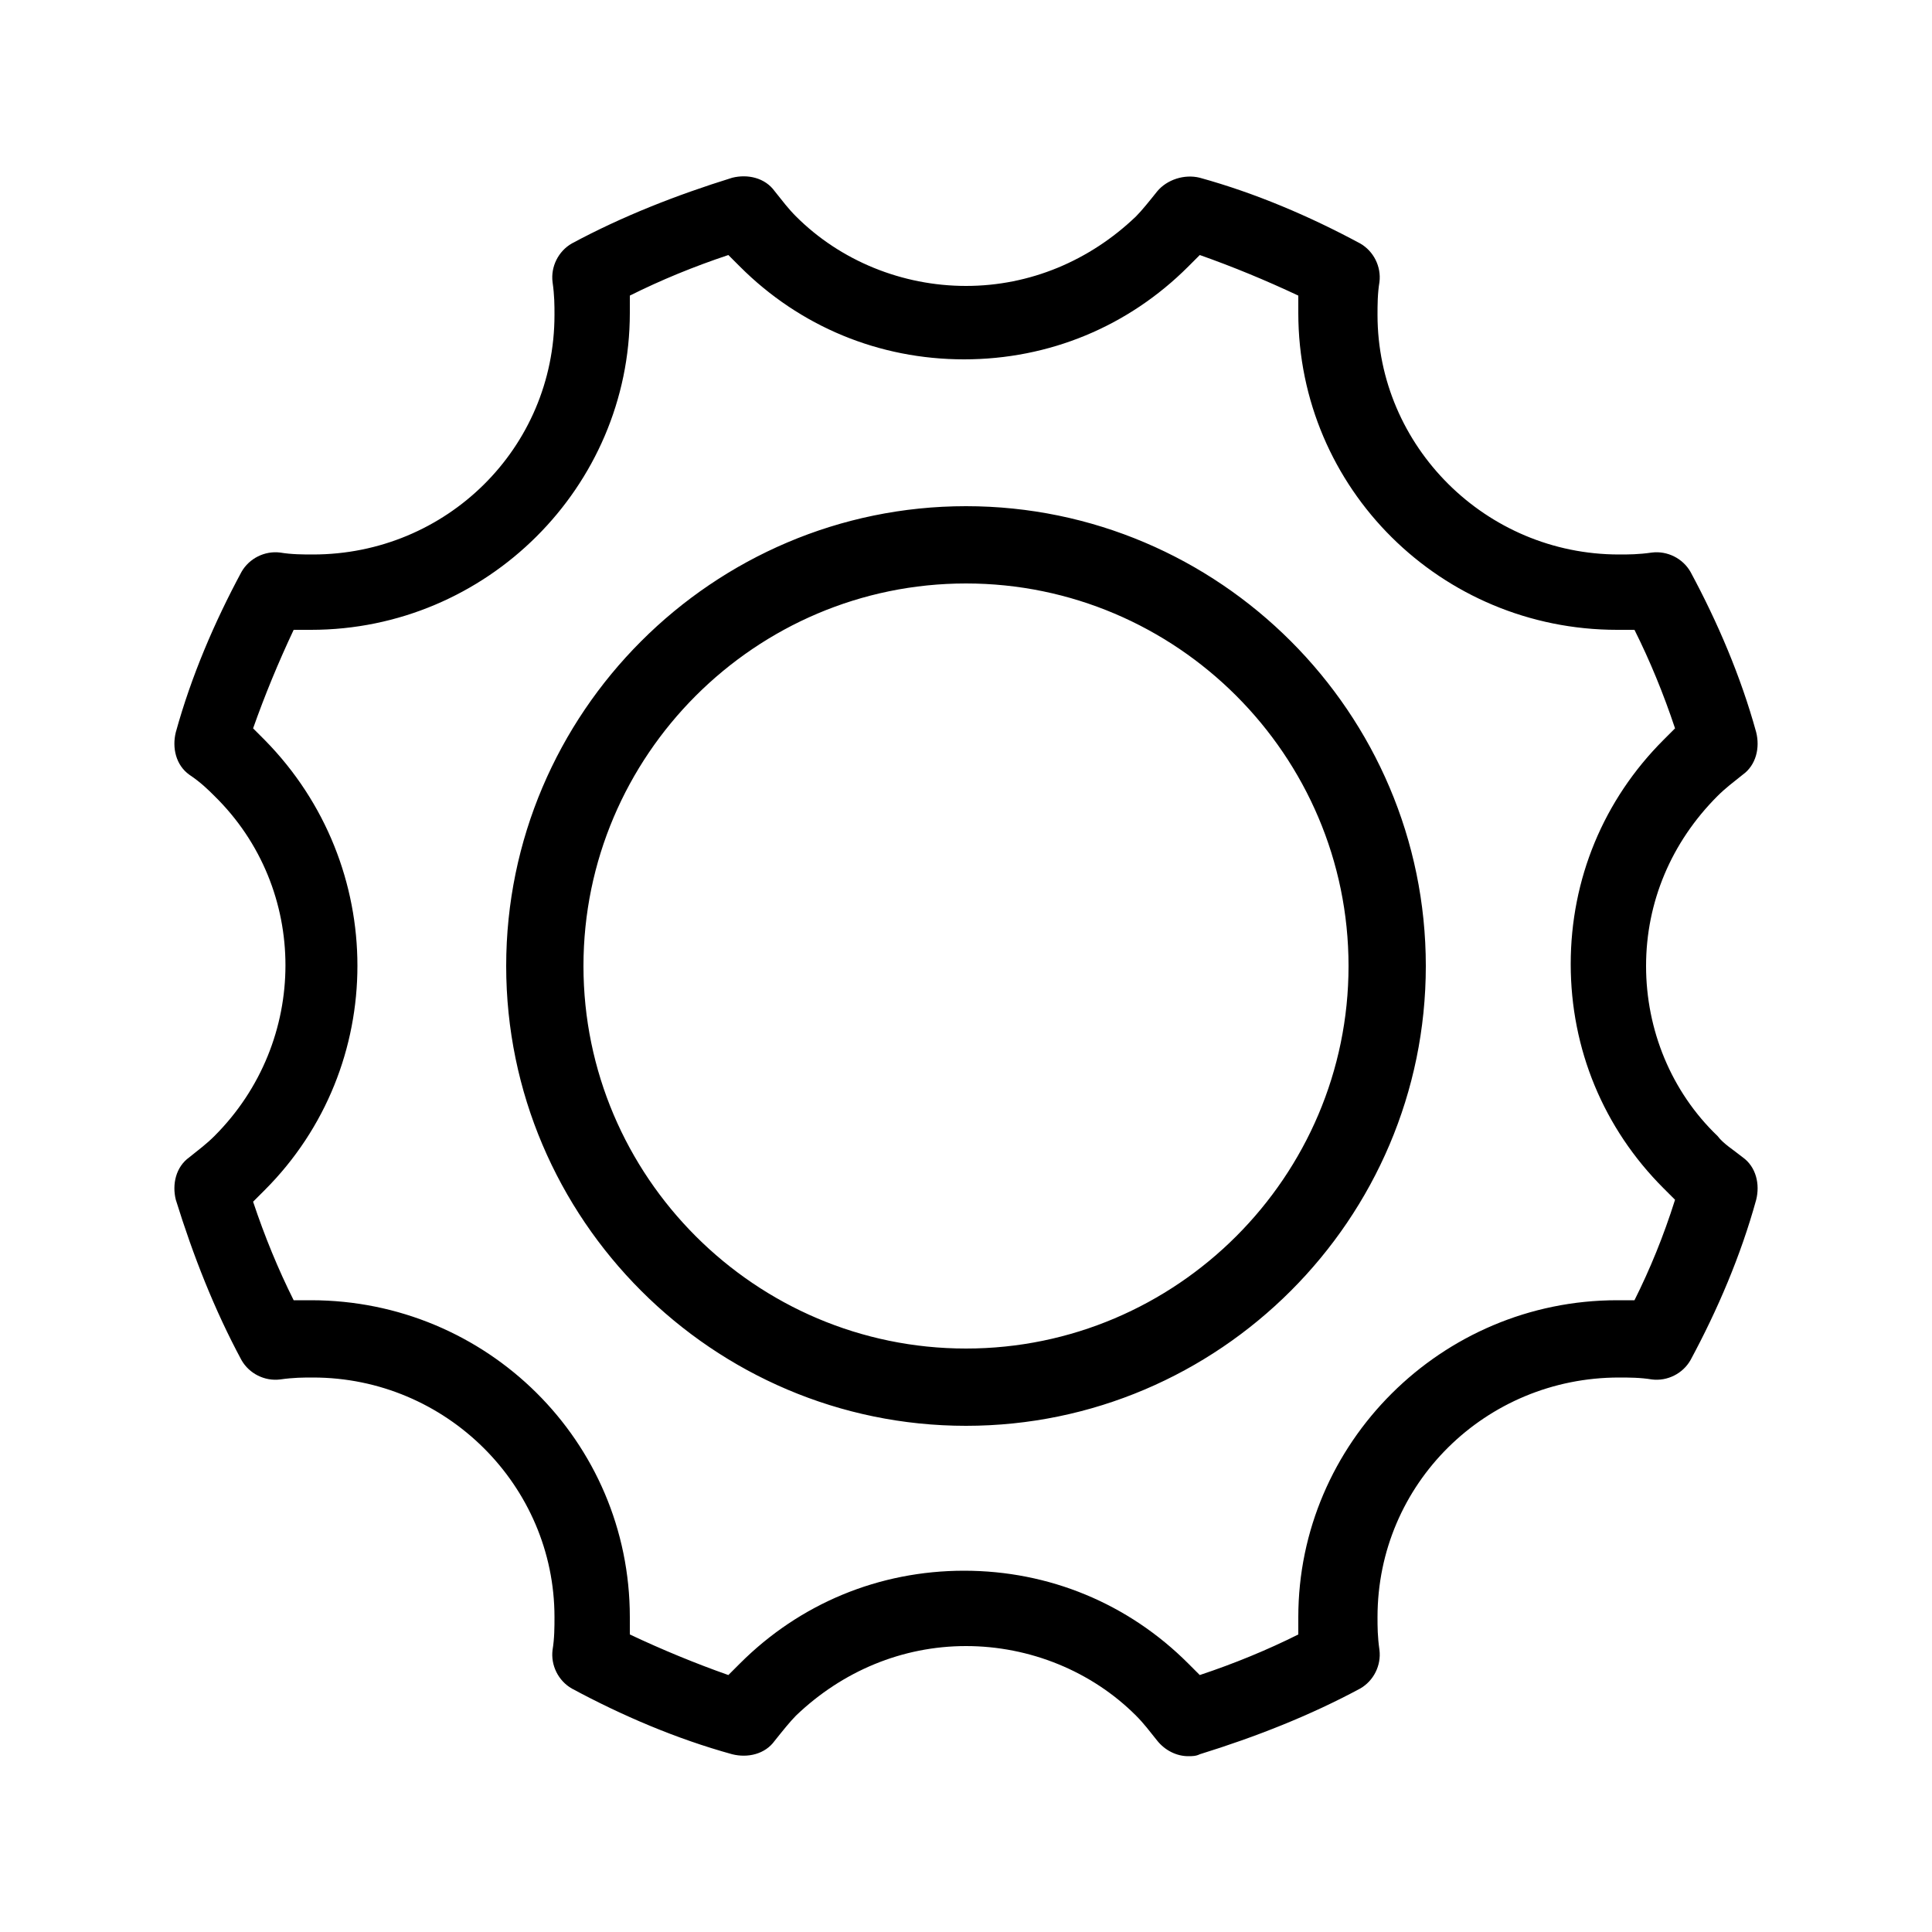
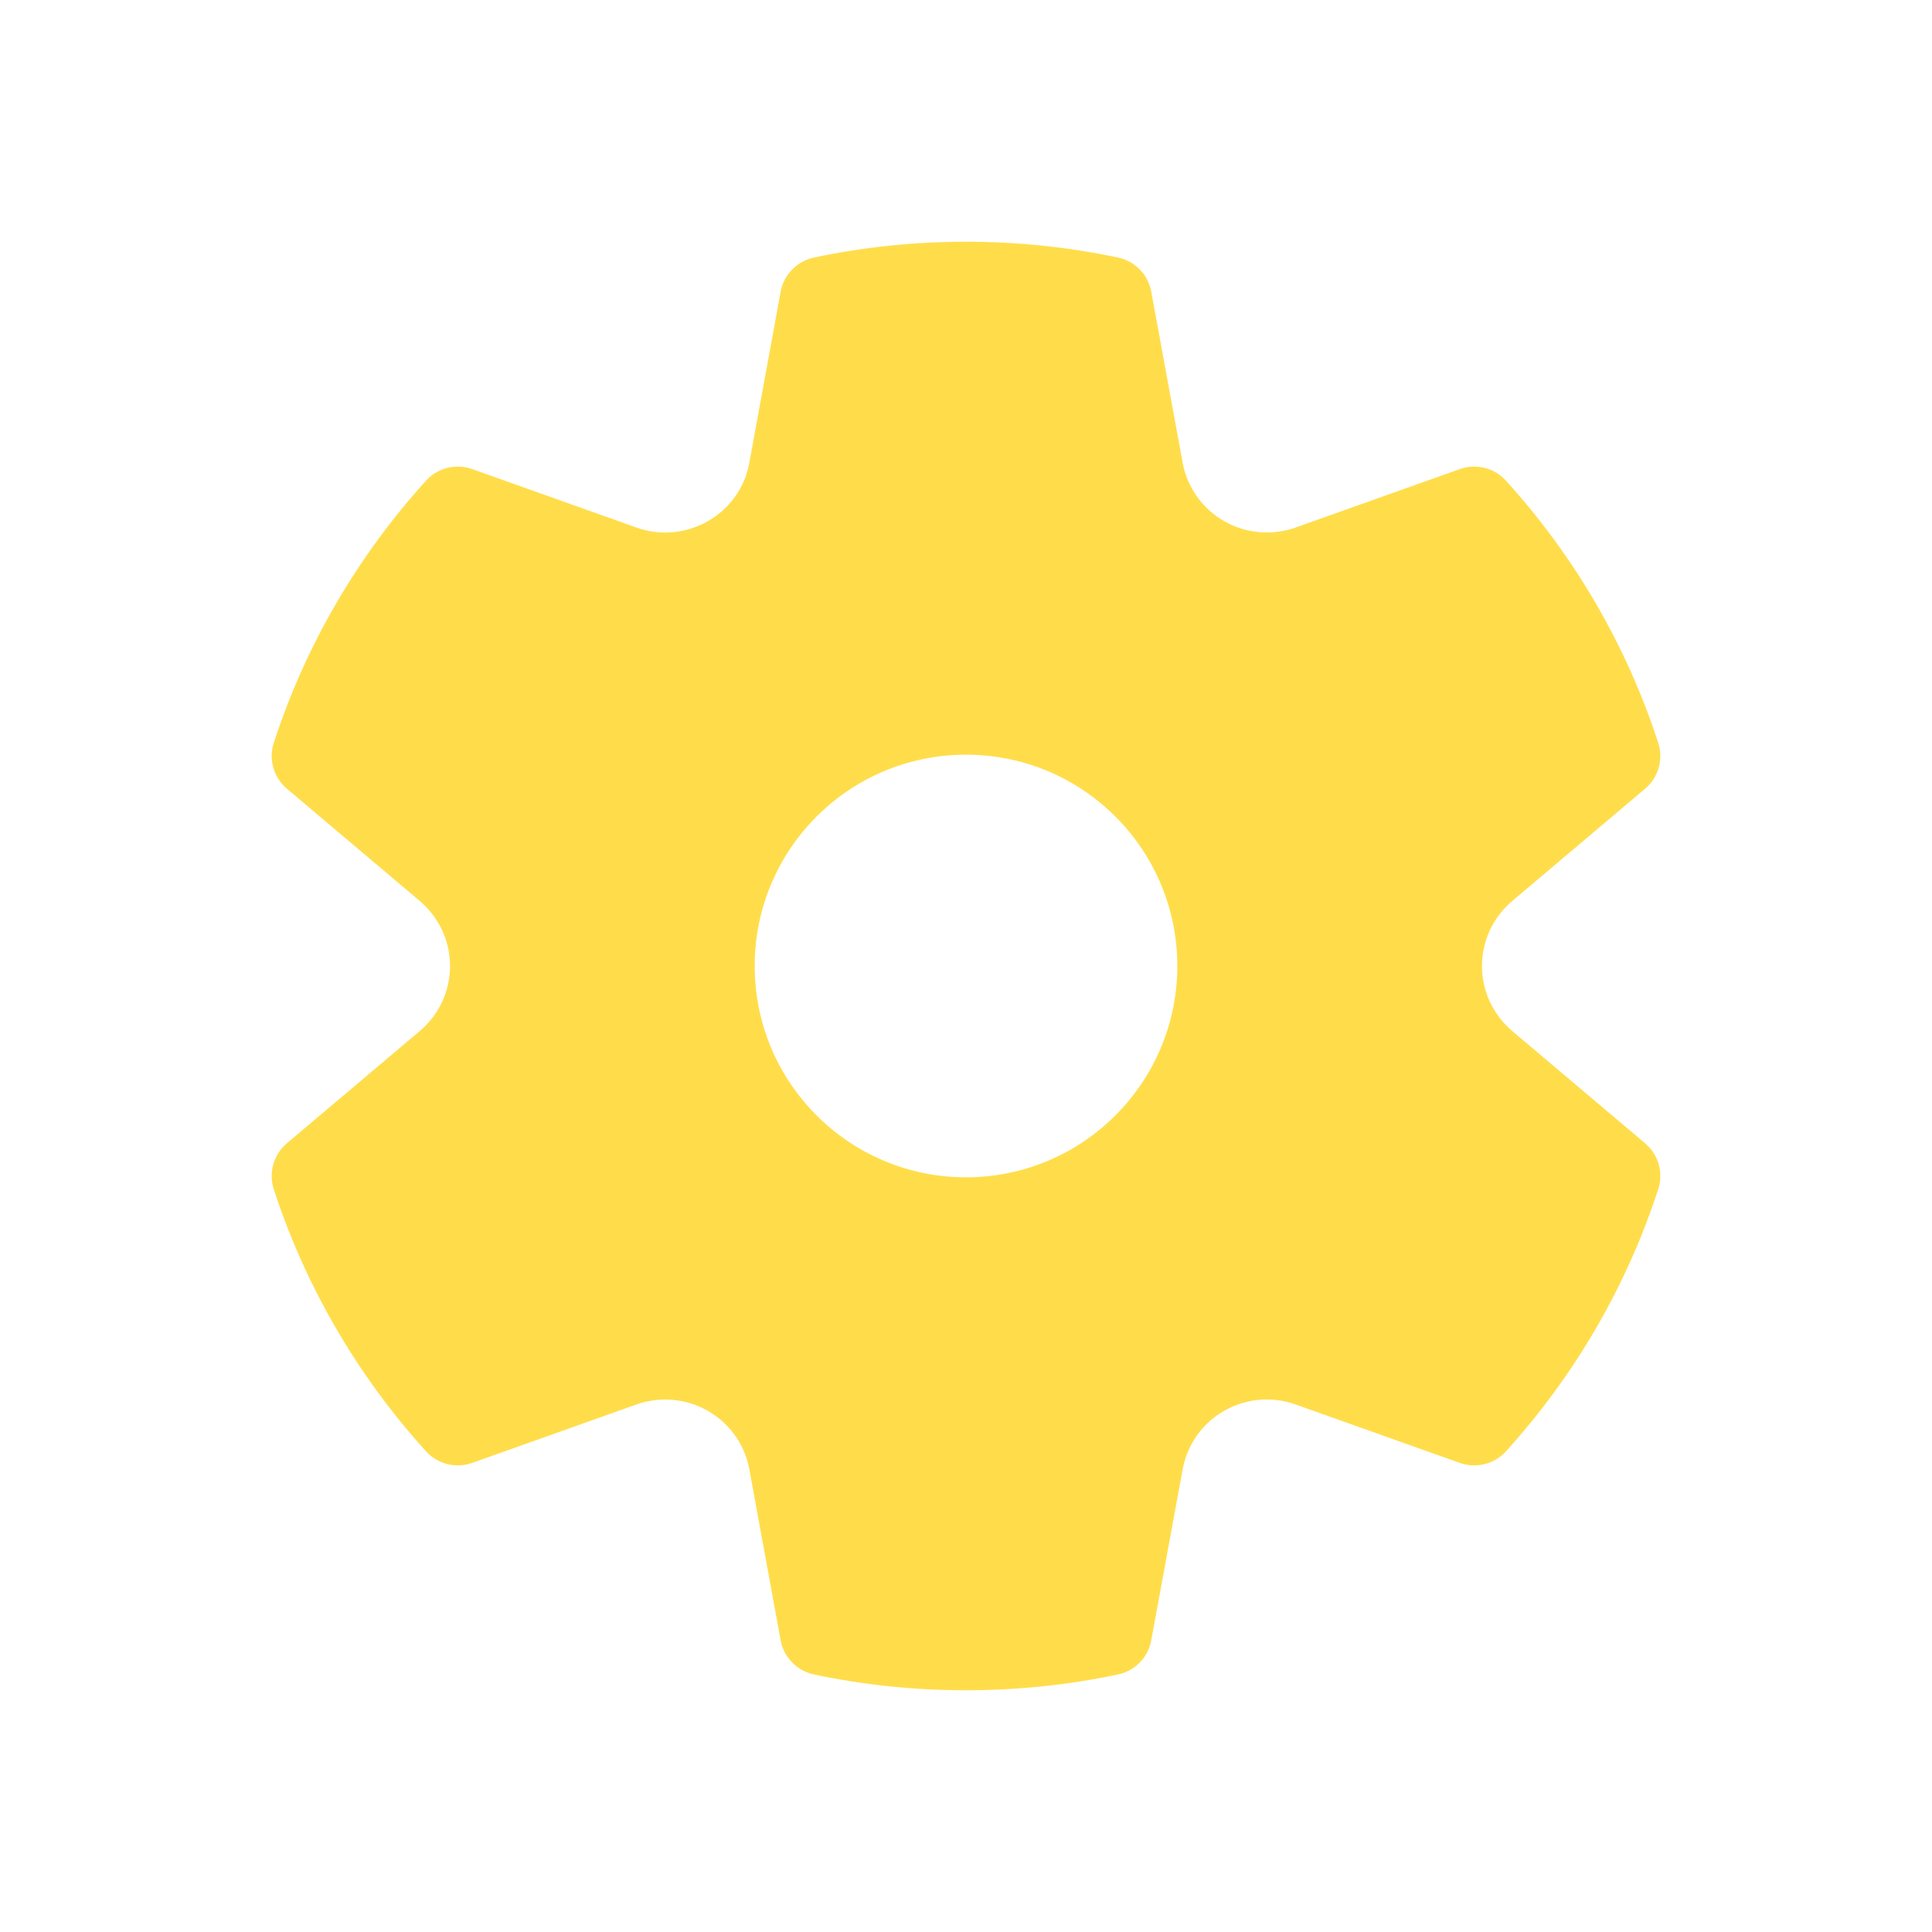
- <svg xmlns="http://www.w3.org/2000/svg" xml:space="preserve" width="100" height="100" viewBox="0 0 100 100" id="settings">
-   <g id="_x37_7_Essential_Icons">
-     <path id="Settings" d="M88.9 58.8c-2.4-2.3-3.7-5.5-3.7-8.8 0-3.3 1.3-6.4 3.7-8.8.4-.4.8-.7 1.3-1.1.7-.5.9-1.4.7-2.2-.8-2.9-2-5.7-3.4-8.3-.4-.7-1.2-1.1-2-1-.7.1-1.2.1-1.7.1-6.9 0-12.5-5.6-12.5-12.4 0-.5 0-1.1.1-1.7.1-.8-.3-1.6-1-2-2.6-1.4-5.4-2.6-8.3-3.4-.8-.2-1.7.1-2.2.7-.4.5-.8 1-1.1 1.3-2.4 2.3-5.5 3.6-8.8 3.6s-6.5-1.3-8.8-3.6c-.4-.4-.7-.8-1.1-1.3-.5-.7-1.4-.9-2.2-.7-2.9.9-5.7 2-8.3 3.4-.7.4-1.1 1.2-1 2 .1.7.1 1.2.1 1.7 0 6.9-5.6 12.4-12.5 12.4-.5 0-1.1 0-1.7-.1-.8-.1-1.6.3-2 1-1.4 2.6-2.6 5.4-3.4 8.3-.2.8 0 1.7.7 2.2.6.4 1 .8 1.3 1.1 4.9 4.8 4.9 12.7 0 17.6-.4.4-.8.7-1.3 1.1-.7.5-.9 1.4-.7 2.2.9 2.9 2 5.7 3.4 8.3.4.7 1.2 1.1 2 1 .7-.1 1.2-.1 1.7-.1 6.9 0 12.5 5.6 12.5 12.4 0 .5 0 1.1-.1 1.7-.1.8.3 1.6 1 2 2.6 1.4 5.4 2.6 8.3 3.4.8.2 1.7 0 2.2-.7.4-.5.8-1 1.1-1.3 2.4-2.3 5.5-3.6 8.8-3.6s6.5 1.3 8.8 3.6c.4.4.7.8 1.1 1.3.4.5 1 .8 1.6.8.2 0 .4 0 .6-.1 2.9-.9 5.7-2 8.3-3.4.7-.4 1.1-1.2 1-2-.1-.7-.1-1.2-.1-1.7 0-6.9 5.6-12.4 12.5-12.4.5 0 1.1 0 1.7.1.8.1 1.6-.3 2-1 1.4-2.6 2.6-5.4 3.4-8.3.2-.8 0-1.7-.7-2.2-.5-.4-1-.7-1.3-1.1zm-4.3 8.5h-.9c-9.1 0-16.5 7.4-16.5 16.4v.9c-1.6.8-3.3 1.5-5.1 2.1l-.6-.6c-3.1-3.1-7.2-4.8-11.6-4.8s-8.5 1.7-11.6 4.8l-.6.6c-1.7-.6-3.4-1.3-5.1-2.1v-.9c0-9.1-7.4-16.4-16.5-16.4h-.9c-.8-1.6-1.5-3.3-2.1-5.1l.6-.6c6.4-6.4 6.4-16.8 0-23.3l-.6-.6c.6-1.7 1.3-3.4 2.1-5.1h.9c9.1 0 16.5-7.4 16.5-16.4v-.9c1.6-.8 3.3-1.5 5.1-2.1l.6.6c3.1 3.1 7.2 4.8 11.6 4.8s8.5-1.7 11.6-4.8l.6-.6c1.7.6 3.4 1.3 5.1 2.1v.9c0 9.1 7.4 16.4 16.5 16.4h.9c.8 1.6 1.5 3.3 2.1 5.1l-.6.6c-3.1 3.1-4.8 7.2-4.8 11.6s1.7 8.5 4.8 11.6l.6.6c-.6 1.9-1.3 3.6-2.1 5.2zM50 26.2c-13.1 0-23.8 10.7-23.8 23.8S36.9 73.8 50 73.8 73.8 63.1 73.8 50 63.1 26.2 50 26.2zm0 43.6c-10.9 0-19.8-8.9-19.8-19.8S39.1 30.2 50 30.2 69.8 39.1 69.8 50 60.9 69.8 50 69.8z" />
-   </g>
-   <g id="Info">
-     <path id="BORDER" fill="#00F" d="M1644-790V894H-140V-790h1784m8-8H-148V902h1800V-798z" />
-   </g>
+ <svg xmlns="http://www.w3.org/2000/svg" fill="none" viewBox="0 0 16 16" id="Settings">
+   <path fill="#ffdd4a" d="M2.267 6.153C2.529 5.347 2.96 4.607 3.529 3.98C3.625 3.874 3.776 3.837 3.911 3.885L5.271 4.369C5.639 4.5 6.045 4.309 6.177 3.942C6.189 3.906 6.199 3.869 6.206 3.831L6.465 2.415C6.491 2.275 6.6 2.163 6.74 2.133C7.151 2.046 7.573 2.002 8 2.002C8.427 2.002 8.848 2.046 9.259 2.133C9.4 2.163 9.508 2.274 9.534 2.415L9.794 3.831C9.864 4.214 10.233 4.468 10.618 4.398C10.656 4.392 10.693 4.382 10.729 4.369L12.089 3.885C12.224 3.837 12.375 3.874 12.471 3.98C13.04 4.607 13.471 5.347 13.733 6.153C13.777 6.289 13.734 6.438 13.625 6.531L12.523 7.462C12.225 7.714 12.188 8.16 12.442 8.457C12.466 8.486 12.494 8.513 12.523 8.538L13.625 9.469C13.734 9.562 13.777 9.711 13.733 9.847C13.471 10.653 13.04 11.393 12.471 12.02C12.375 12.126 12.224 12.163 12.089 12.115L10.729 11.631C10.361 11.5 9.955 11.691 9.824 12.058C9.811 12.094 9.801 12.132 9.794 12.169L9.534 13.585C9.508 13.726 9.4 13.837 9.259 13.867C8.848 13.954 8.427 13.998 8 13.998C7.573 13.998 7.151 13.954 6.74 13.867C6.6 13.837 6.491 13.725 6.465 13.585L6.206 12.169C6.136 11.786 5.767 11.532 5.382 11.602C5.344 11.608 5.307 11.618 5.271 11.631L3.911 12.115C3.776 12.163 3.625 12.126 3.529 12.02C2.96 11.393 2.529 10.653 2.267 9.847C2.223 9.711 2.266 9.562 2.375 9.469L3.477 8.538C3.775 8.286 3.812 7.84 3.558 7.543C3.534 7.514 3.506 7.487 3.477 7.462L2.375 6.531C2.266 6.438 2.223 6.289 2.267 6.153ZM6.25 8C6.25 8.966 7.033 9.75 8 9.75C8.966 9.75 9.75 8.966 9.75 8C9.75 7.033 8.966 6.25 8 6.25C7.033 6.25 6.25 7.033 6.25 8Z" class="color212121 svgShape" />
</svg>
